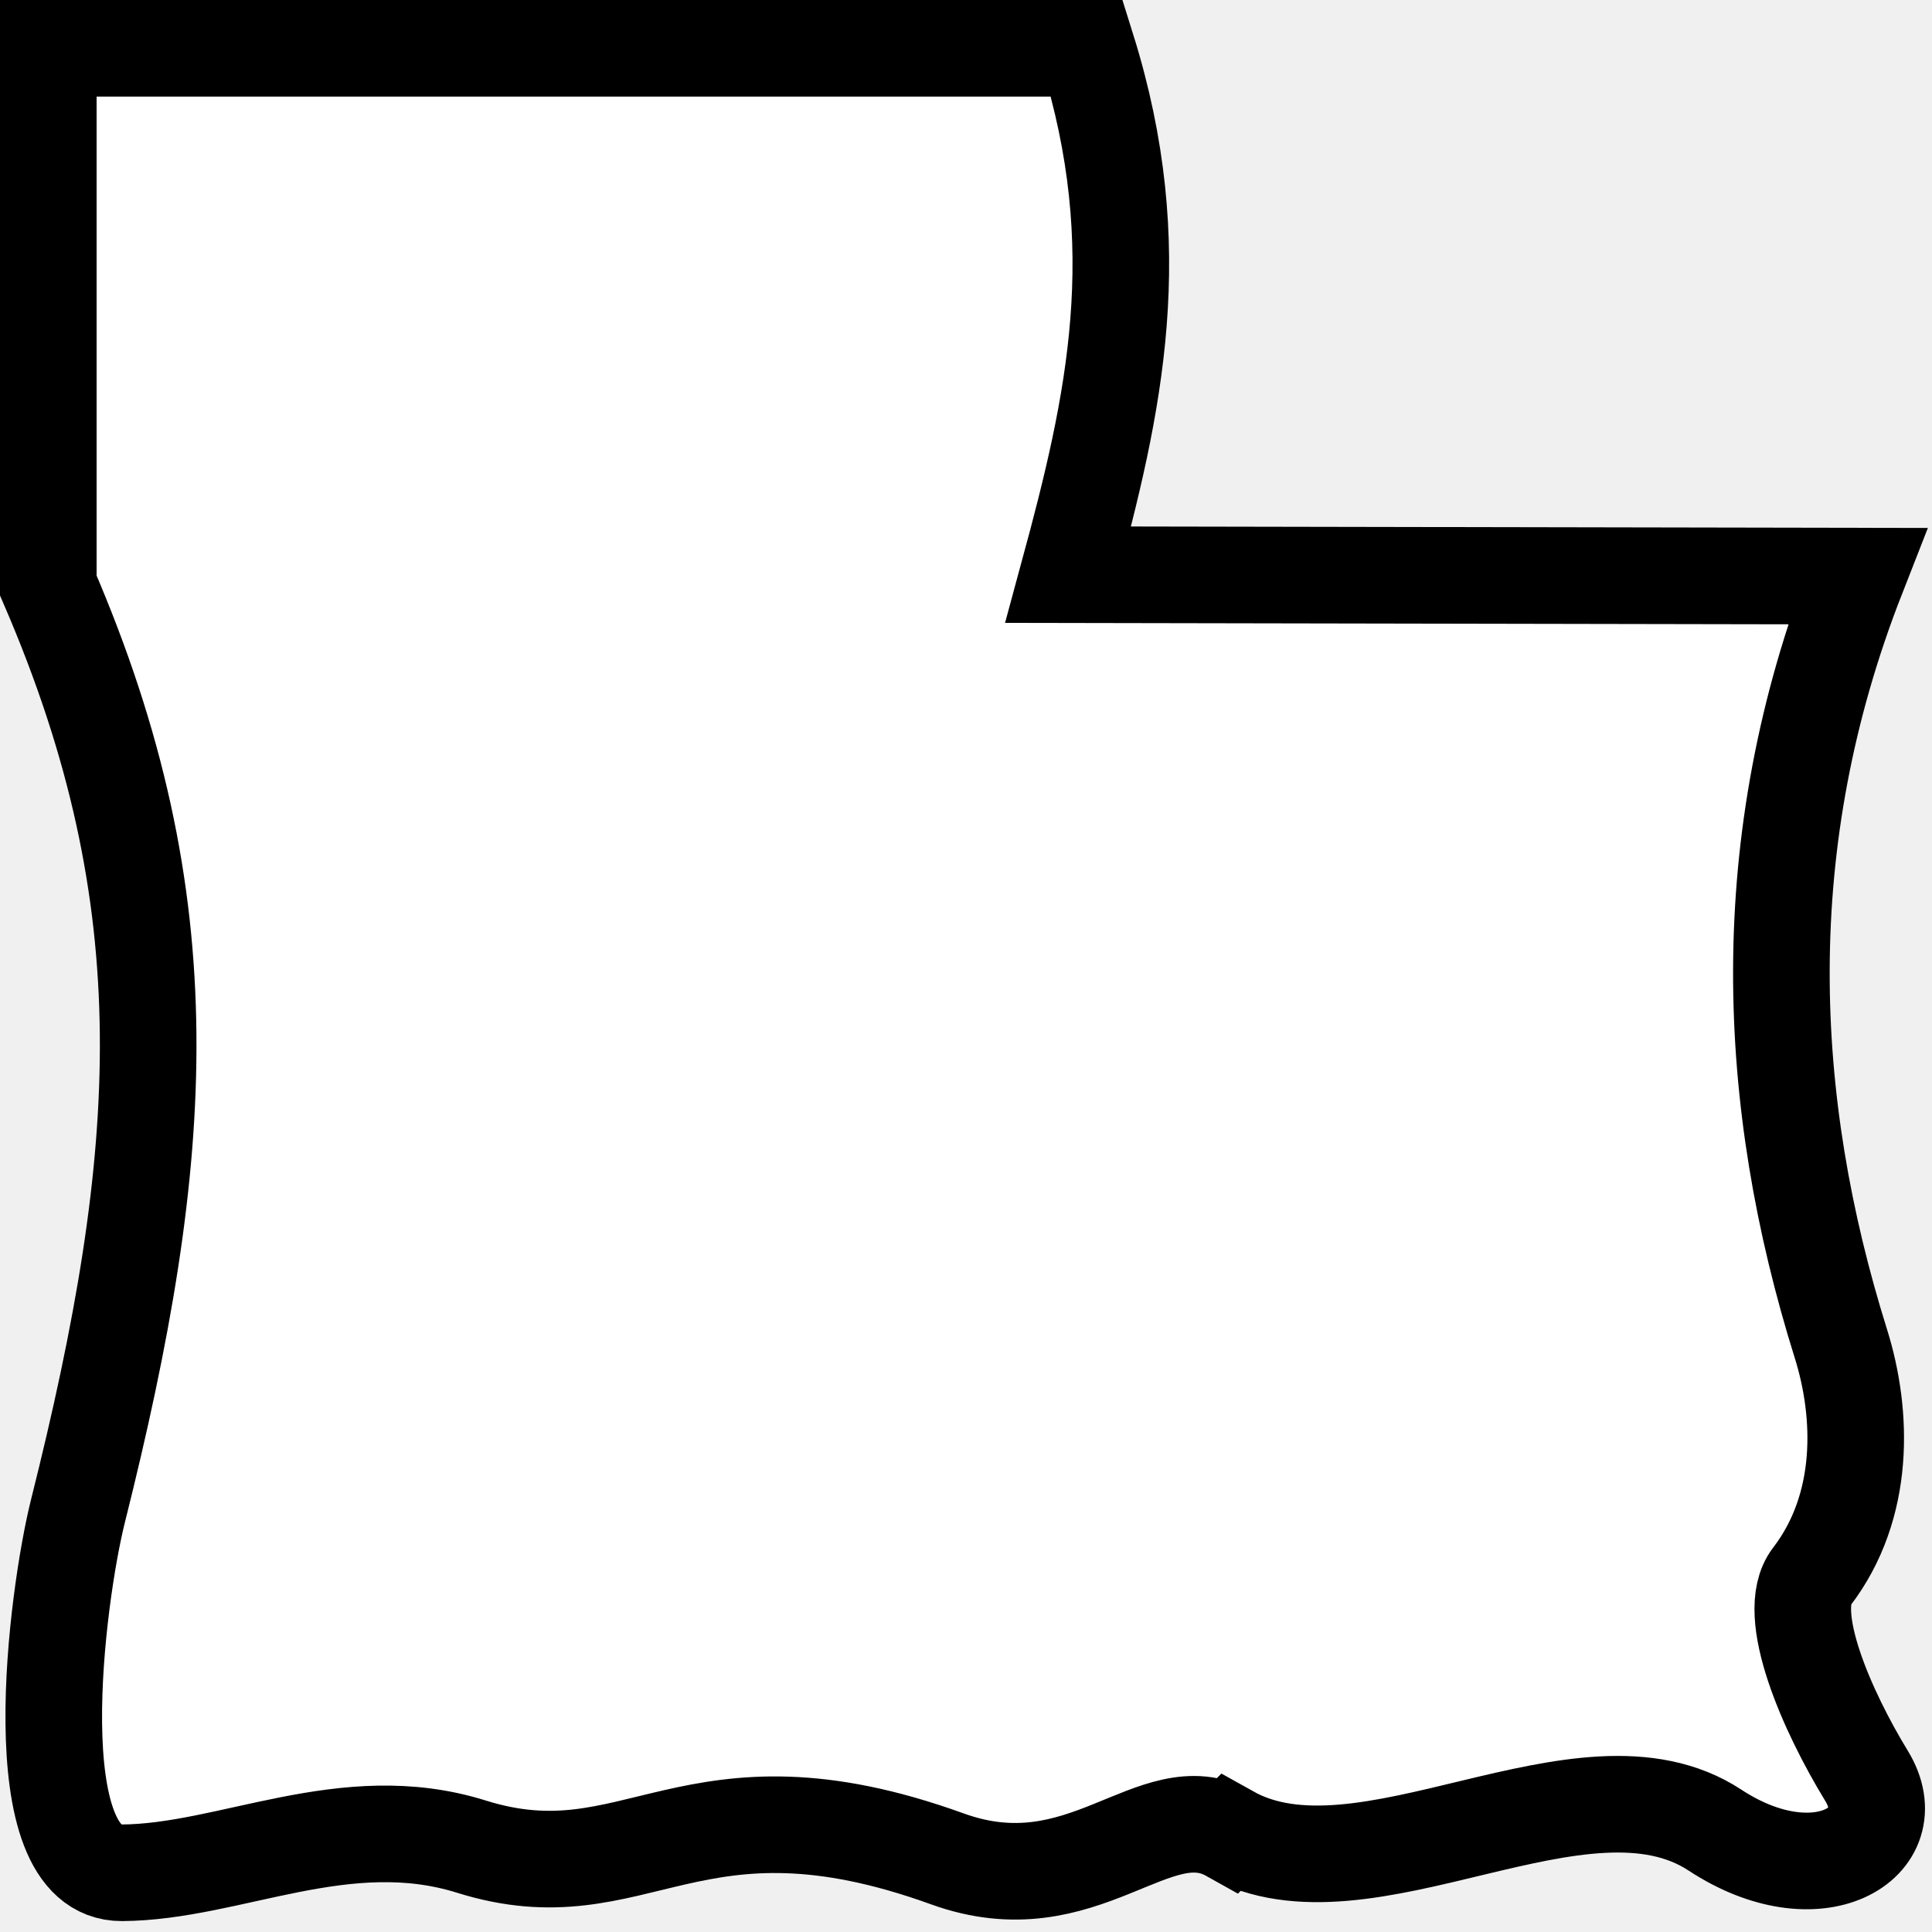
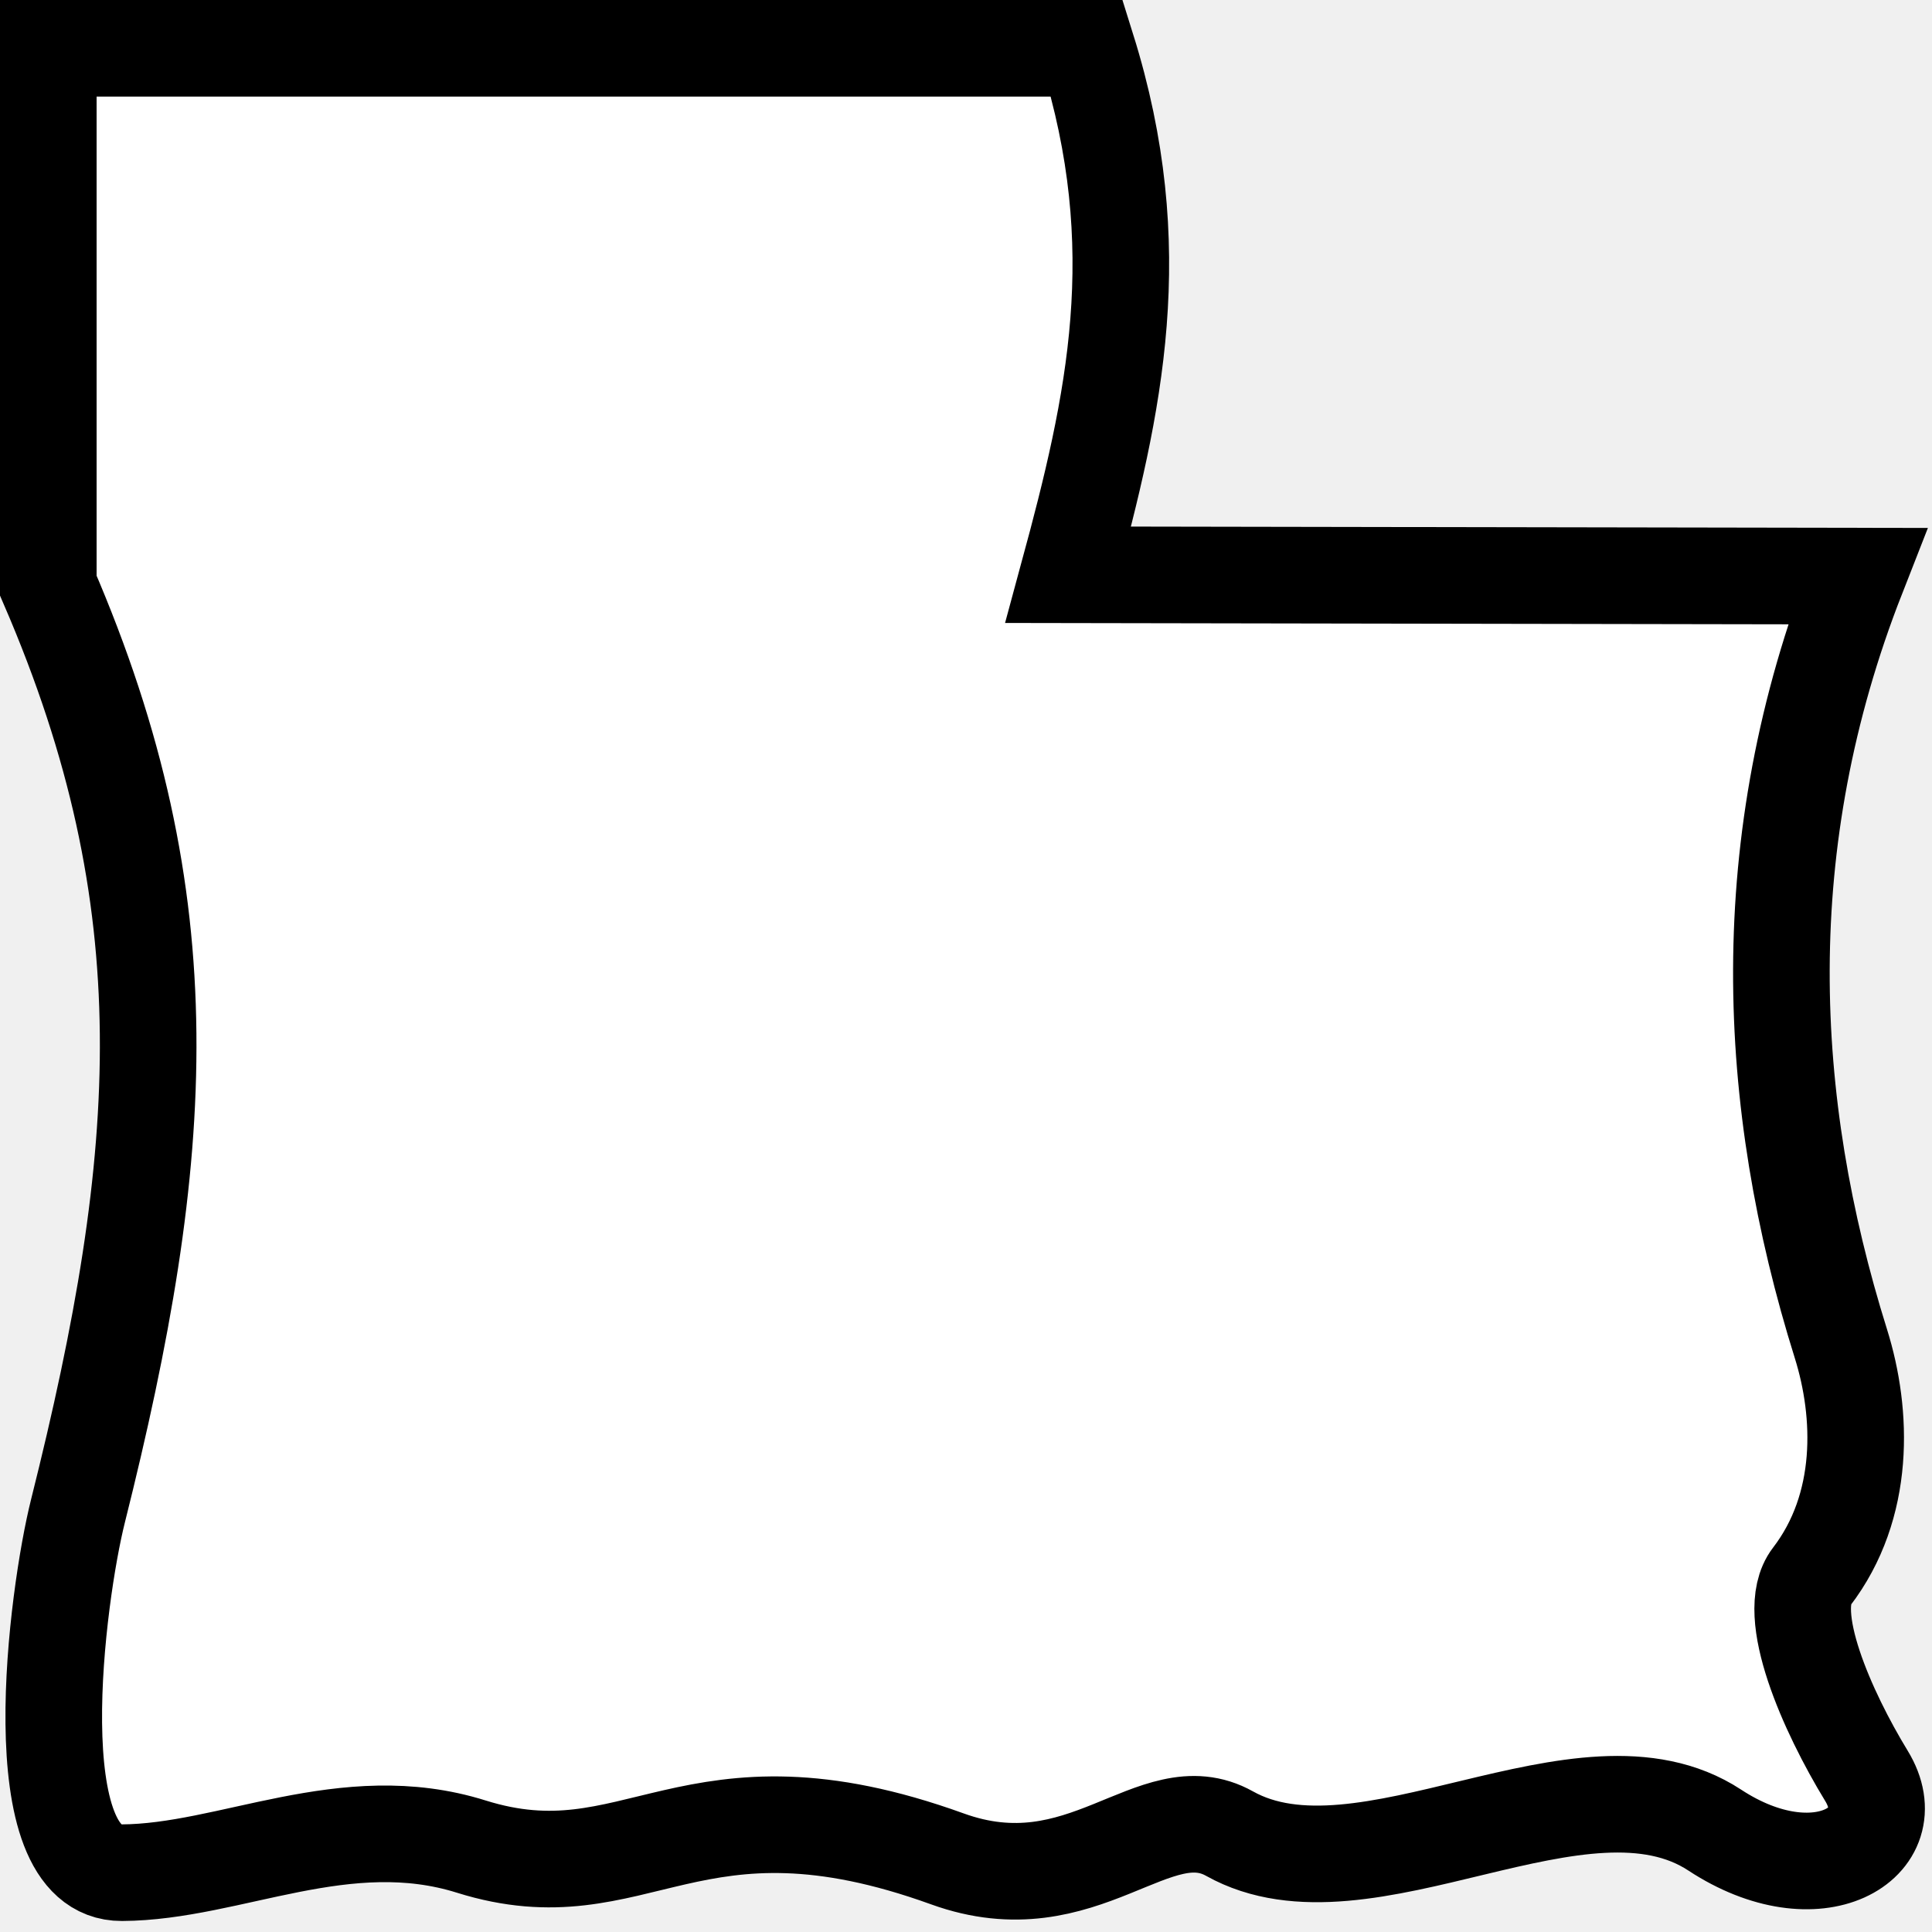
<svg xmlns="http://www.w3.org/2000/svg" width="20" height="20" xml:space="preserve">
-   <path d="M 12.729,18.982 C 11.948,18.545 11.219,19.754 9.807,19.243 7.138,18.278 6.595,19.654 4.879,19.116 3.572,18.707 2.384,19.38 1.262,19.387 0.205,19.392 0.59,16.505 0.807,15.642 1.734,11.946 1.919,9.348 0.5,6.061 V 0.5 H 11.252 C 11.9,2.569 11.54,4.175 11.058,5.949 l 8.167,0.015 c -1.083,2.764 -0.952,5.444 -0.168,7.946 0.227,0.725 0.259,1.68 -0.303,2.413 -0.29,0.378 0.164,1.399 0.568,2.06 0.426,0.697 -0.507,1.26 -1.569,0.562 -1.369,-0.898 -3.627,0.817 -5.023,0.036 z" style="fill:#fff;stroke:#000;stroke-width:1;stroke-miterlimit:4;stroke-dasharray:none;stroke-opacity:1" />
+   <path d="M12.729 18.982c-.78-.437-1.51.772-2.922.261-2.67-.965-3.212.41-4.928-.127-1.307-.41-2.495.264-3.617.27-1.057.006-.672-2.88-.455-3.744.927-3.696 1.112-6.294-.307-9.58V.5h10.752c.648 2.07.288 3.675-.194 5.45l8.167.014c-1.083 2.763-.952 5.444-.168 7.946.227.725.258 1.68-.304 2.413-.29.378.164 1.398.568 2.06.426.697-.507 1.26-1.57.562-1.368-.898-3.626.817-5.022.037z" style="fill:#fff;stroke:#000;stroke-width:1;stroke-miterlimit:4;stroke-dasharray:none;stroke-opacity:1" />
</svg>
